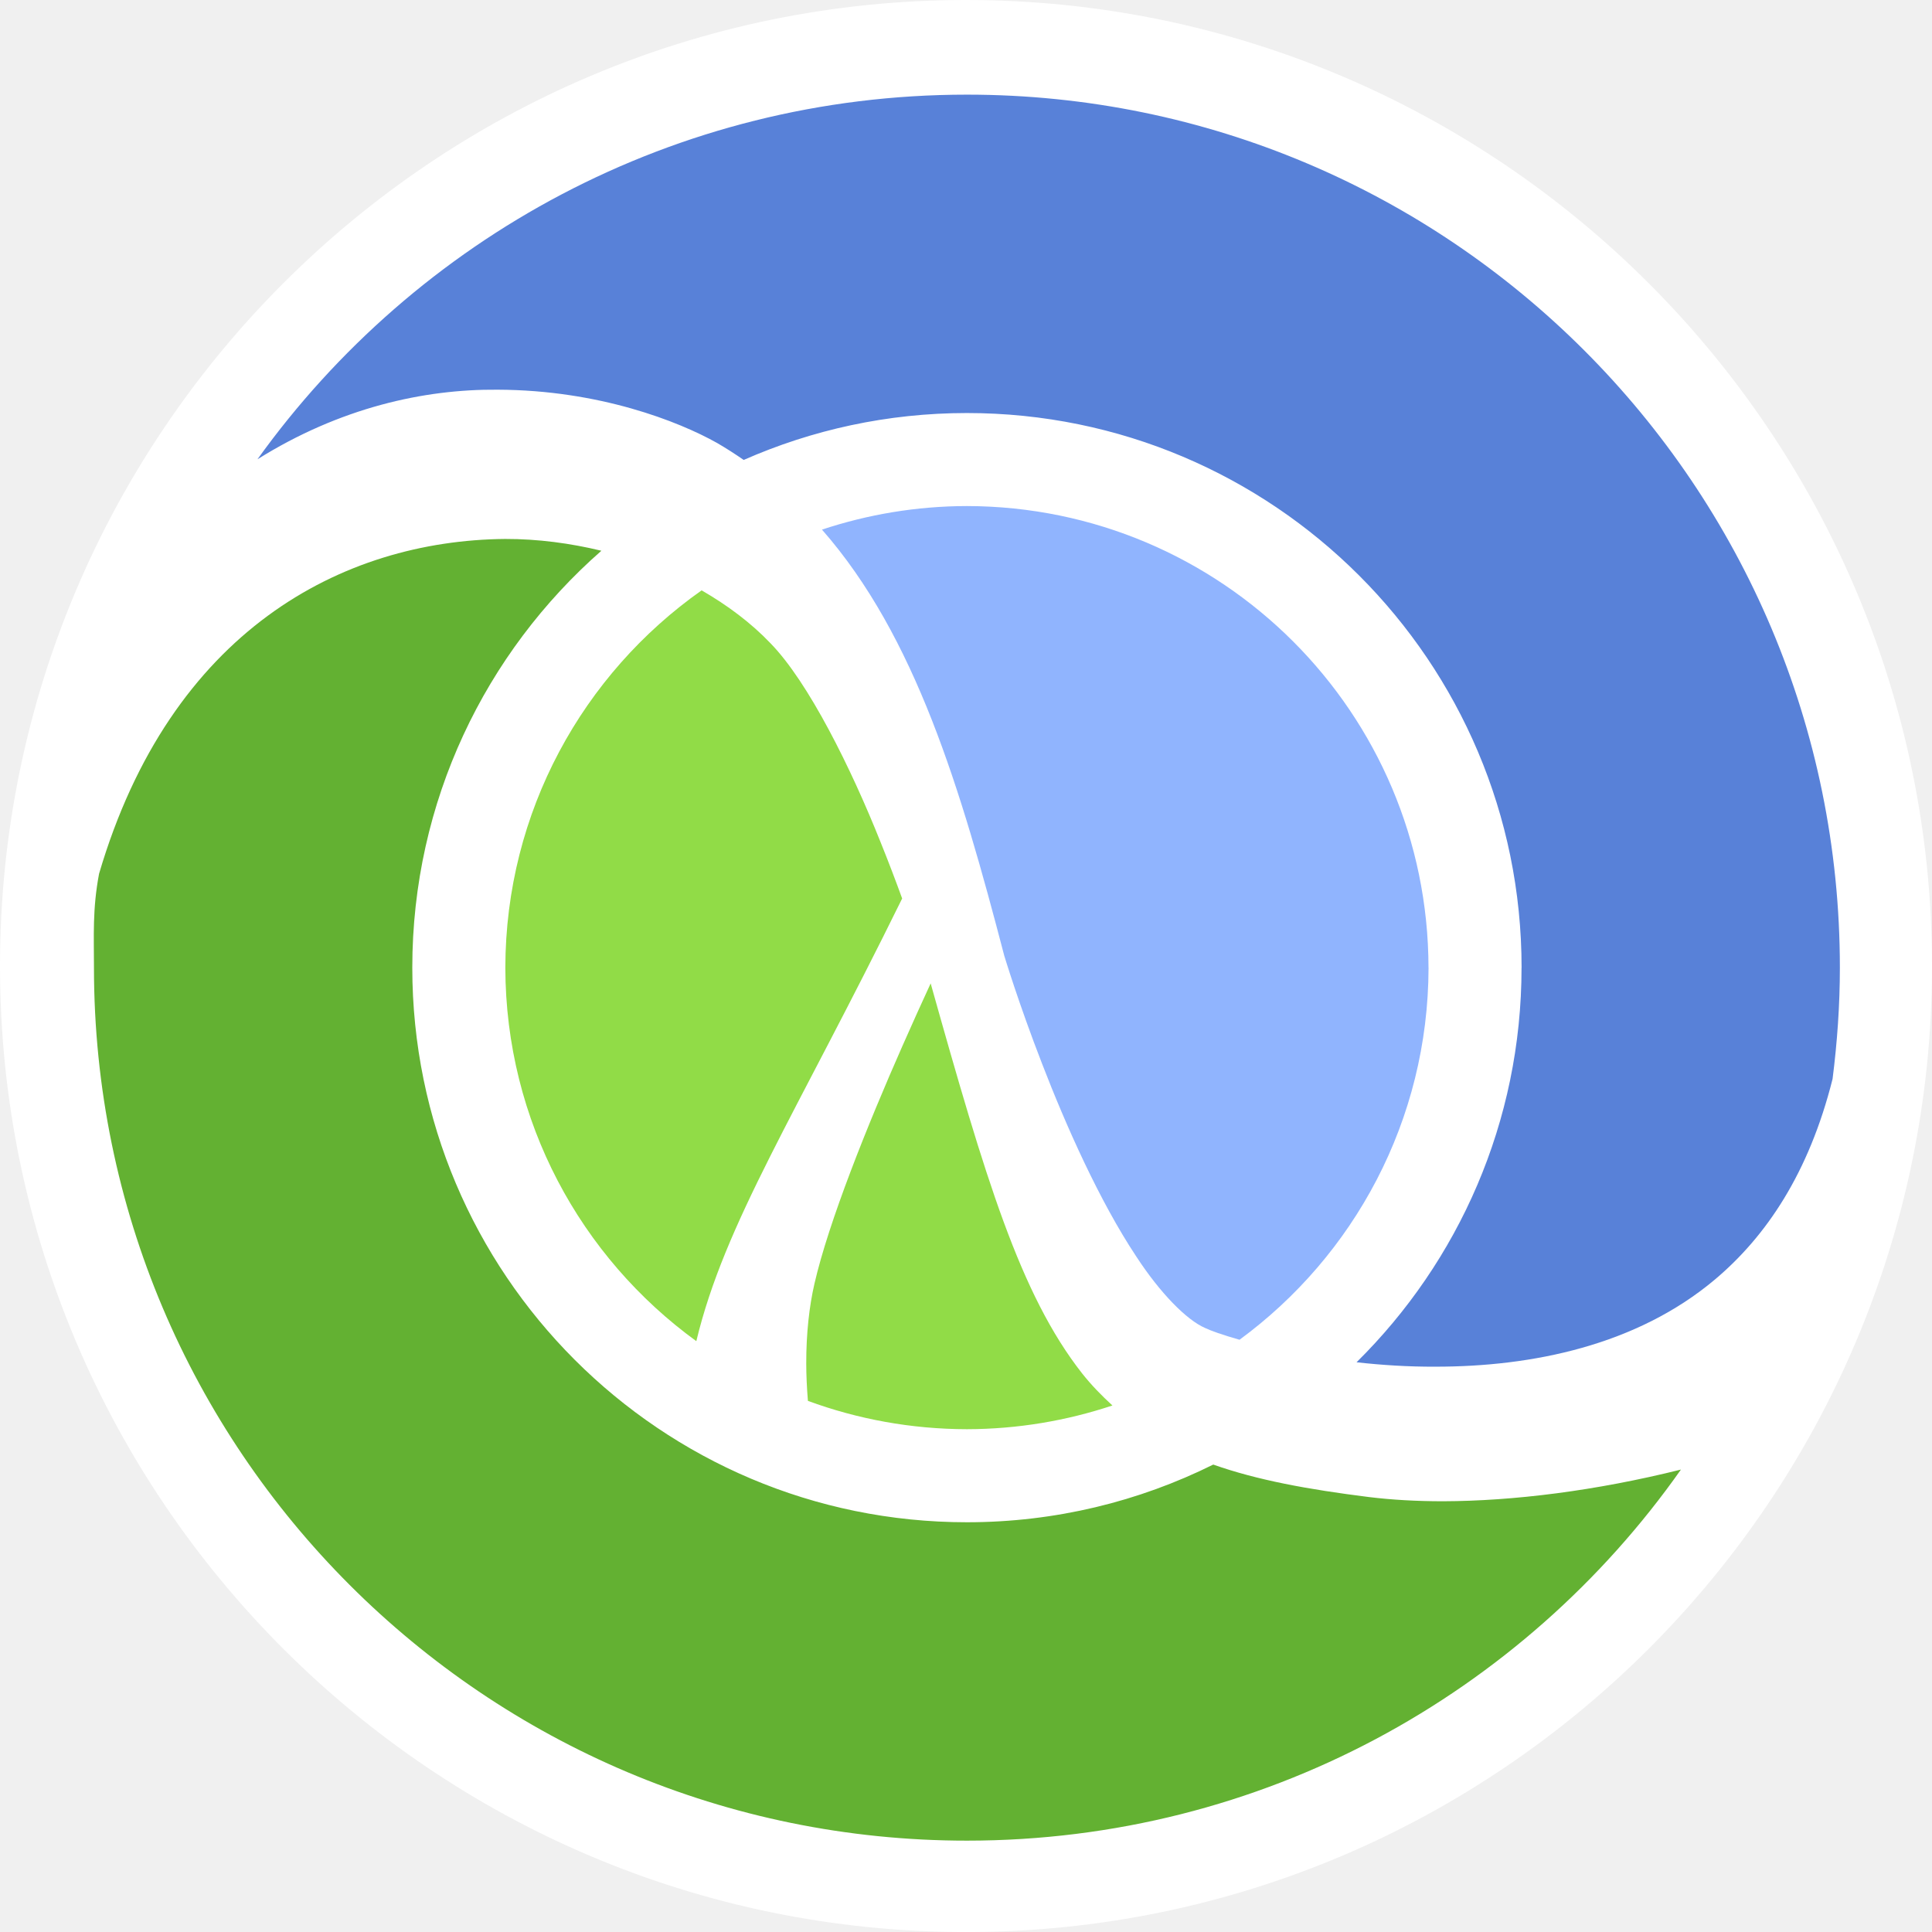
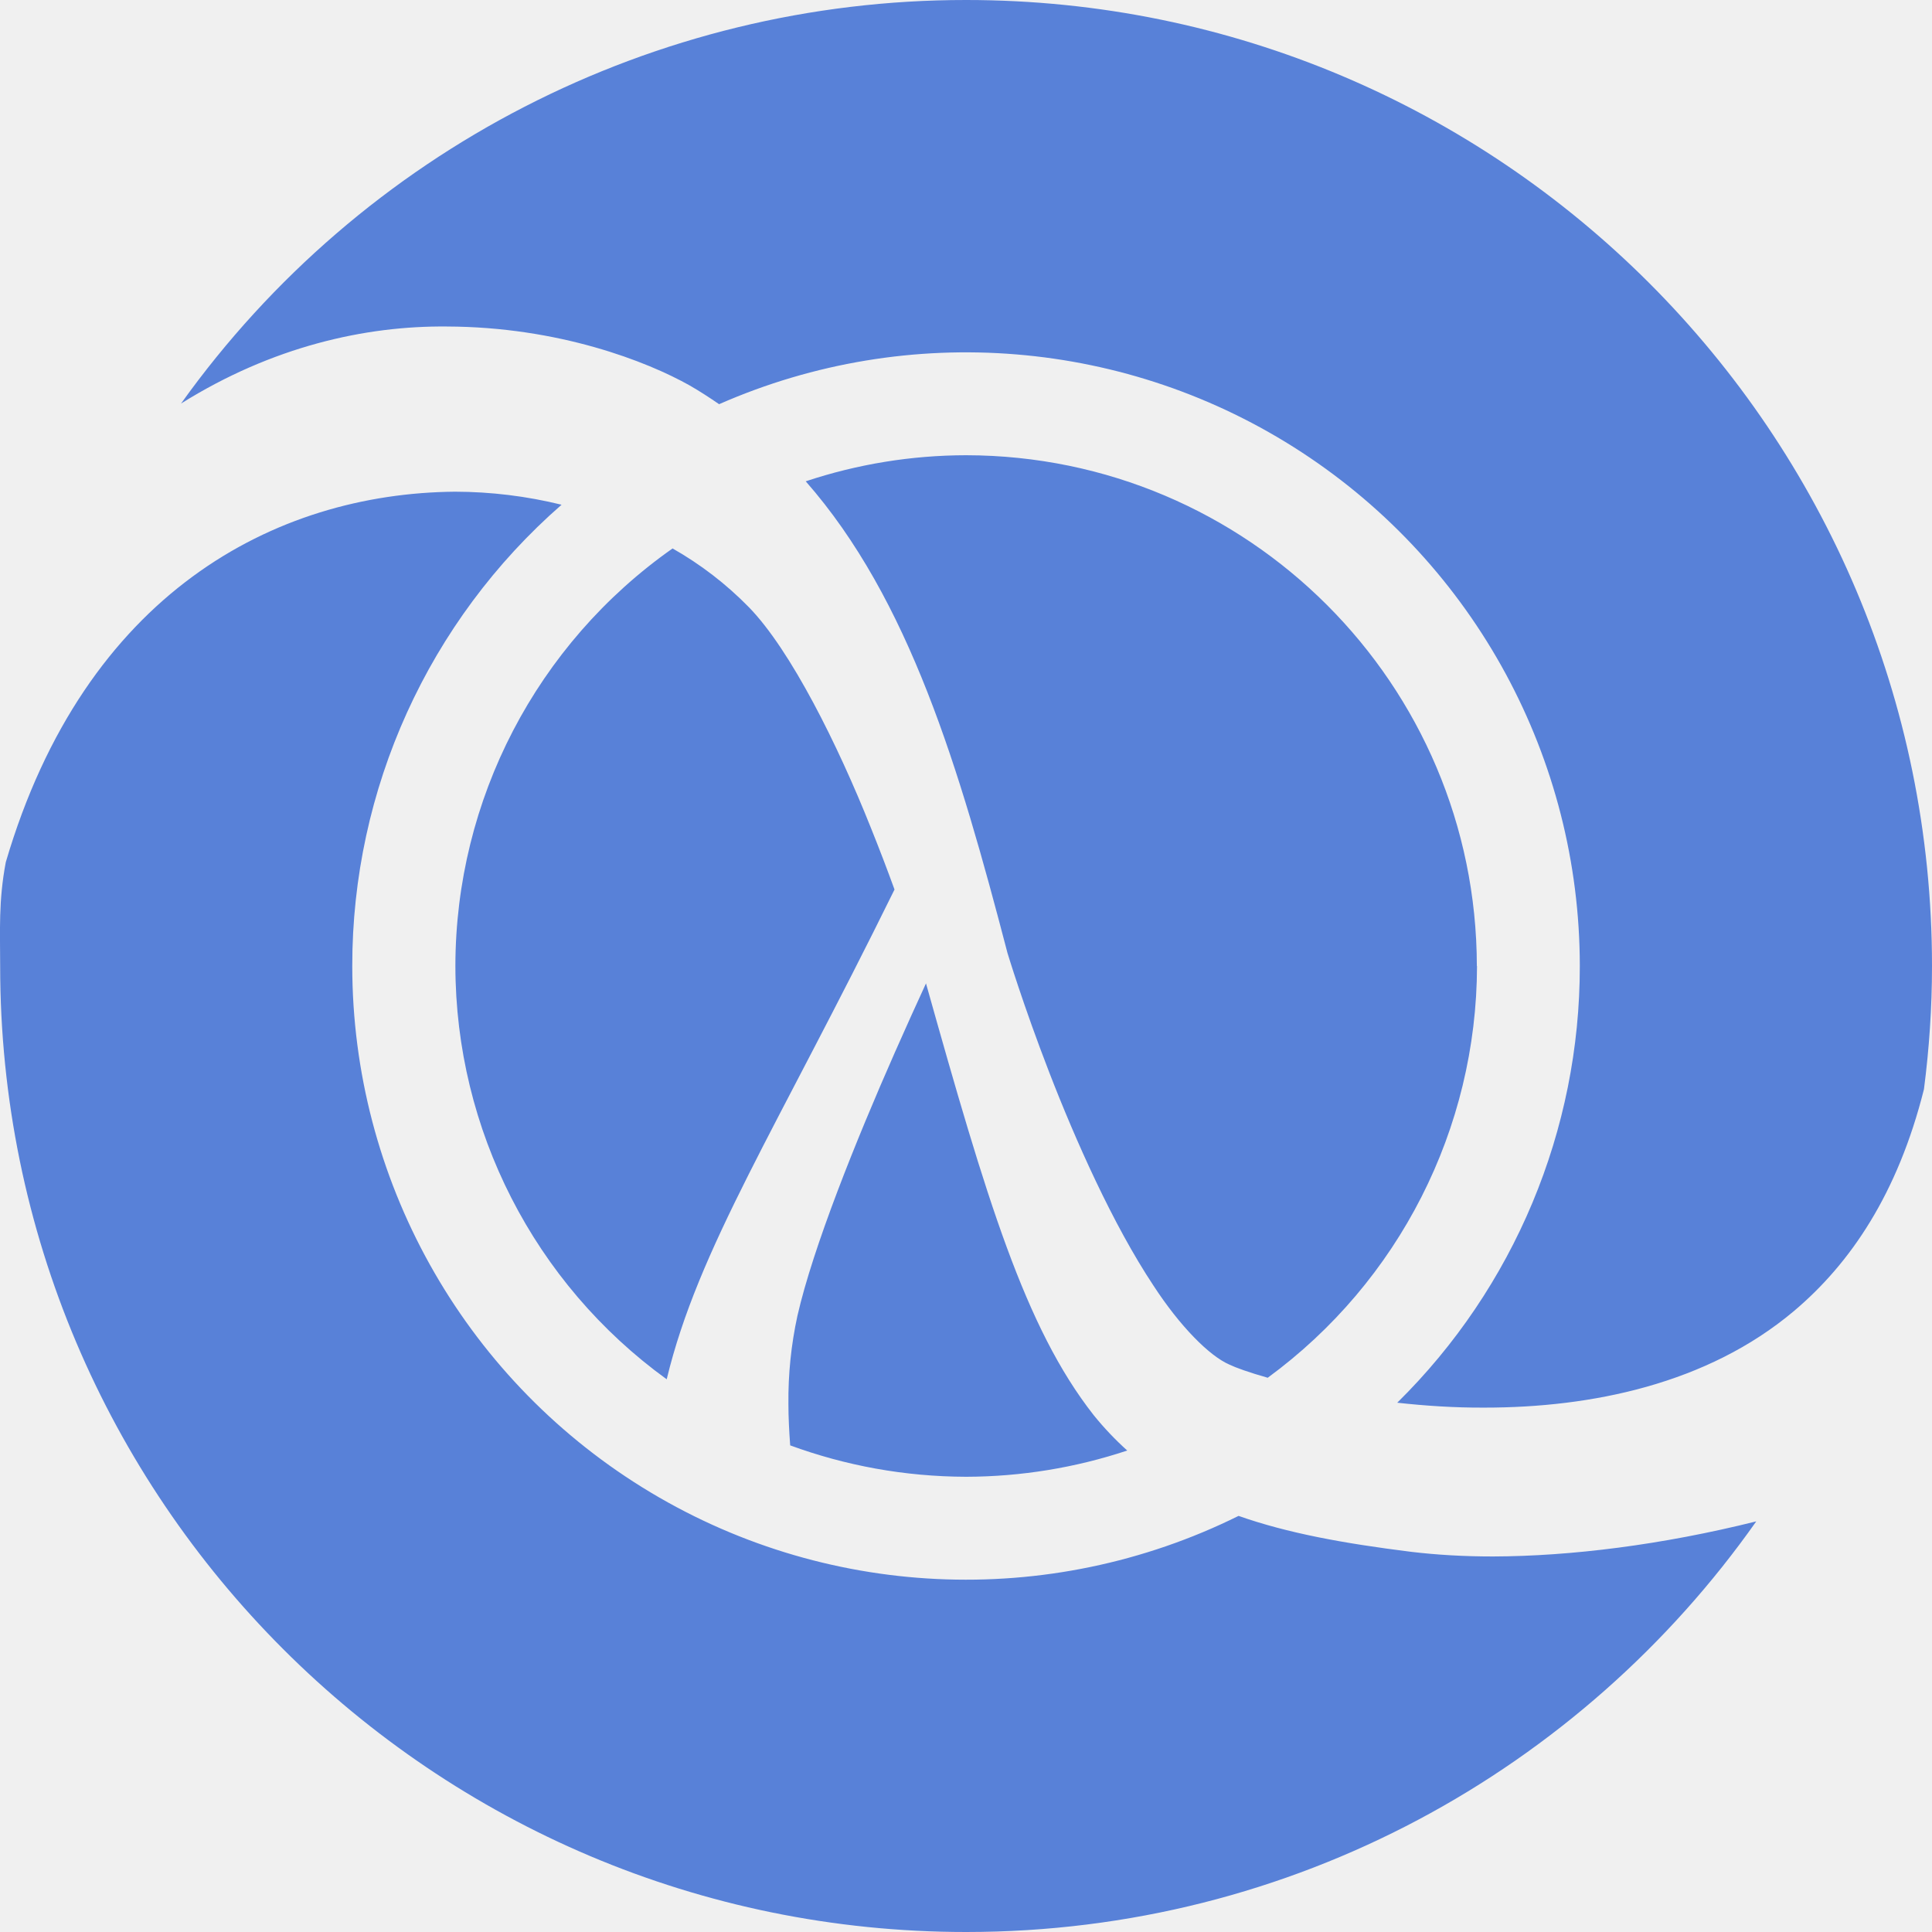
- <svg xmlns="http://www.w3.org/2000/svg" version="1.1" width="256" height="256" id="svg2">
-   <defs id="defs6" />
-   <path d="M 127.999,0 C 57.423,0 0,57.423 0,128.001 0,198.585 57.423,256.005 127.999,256.005 198.577,256.005 256,198.585 256,128.001 256,57.423 198.577,0 127.999,0" id="path8" style="fill:#ffffff" />
-   <path d="m 123.318,130.303 c -1.15,2.492 -2.419,5.292 -3.733,8.272 -4.645,10.524 -9.789,23.33 -11.668,31.534 -0.675,2.922 -1.093,6.543 -1.085,10.558 0,1.588 0.085,3.257 0.22,4.957 6.567,2.413 13.66,3.74 21.067,3.753 6.743,-0.013 13.221,-1.127 19.284,-3.143 -1.425,-1.303 -2.785,-2.692 -4.023,-4.257 -8.22,-10.482 -12.806,-25.844 -20.062,-51.674" id="path10" style="fill:#91dc47" />
-   <path d="m 92.97,78.225 c -15.699,11.064 -25.972,29.312 -26.011,49.992 0.039,20.371 10.003,38.383 25.307,49.493 3.754,-15.637 13.164,-29.955 27.275,-58.655 -0.838,-2.302 -1.793,-4.822 -2.862,-7.469 -3.909,-9.806 -9.551,-21.194 -14.586,-26.351 -2.567,-2.694 -5.682,-5.022 -9.123,-7.01" id="path12" style="fill:#91dc47" />
-   <path d="m 181.394,198.367 c -8.1,-1.015 -14.785,-2.24 -20.633,-4.303 -9.836,4.884 -20.913,7.643 -32.642,7.643 -40.584,0 -73.483,-32.894 -73.488,-73.49 0,-22.027 9.704,-41.773 25.056,-55.24 -4.106,-0.992 -8.388,-1.571 -12.762,-1.563 -21.562,0.203 -44.323,12.136 -53.799,44.363 -0.886,4.691 -0.675,8.238 -0.675,12.442 0,63.885 51.791,115.676 115.671,115.676 39.122,0 73.682,-19.439 94.611,-49.169 -11.32,2.821 -22.206,4.17 -31.528,4.199 -3.494,0 -6.774,-0.187 -9.811,-0.558" id="path14" style="fill:#63b132" />
-   <path d="m 159.658,175.953 c 0.714,0.354 2.333,0.932 4.586,1.571 15.157,-11.127 25.007,-29.05 25.046,-49.307 l -0.006,0 c -0.057,-33.771 -27.386,-61.096 -61.165,-61.163 -6.714,0.013 -13.164,1.121 -19.203,3.122 12.419,14.156 18.391,34.386 24.168,56.515 0.003,0.01 0.008,0.018 0.01,0.026 0.011,0.018 1.848,6.145 5.002,14.274 3.132,8.118 7.594,18.168 12.46,25.492 3.195,4.908 6.709,8.435 9.102,9.47" id="path16" style="fill:#90b4fe" />
-   <path d="m 128.122,12.541 c -38.744,0 -73.016,19.073 -94.008,48.318 10.925,-6.842 22.08,-9.31 31.815,-9.222 13.446,0.039 24.017,4.208 29.089,7.06 1.225,0.706 2.388,1.466 3.527,2.247 9.05,-3.986 19.05,-6.215 29.574,-6.215 40.589,0.005 73.493,32.899 73.499,73.488 l -0.006,0 c 0,20.464 -8.37,38.967 -21.863,52.291 3.312,0.371 6.844,0.602 10.451,0.584 12.811,0.006 26.658,-2.821 37.039,-11.552 6.769,-5.702 12.44,-14.051 15.585,-26.569 0.615,-4.835 0.969,-9.75 0.969,-14.752 0,-63.882 -51.786,-115.678 -115.671,-115.678" id="path18" style="fill:#5881d8" />
+ <svg xmlns="http://www.w3.org/2000/svg" role="img" fill="#5881d8" viewBox="0 0 24 24">
+   <path d="M11.503 12.216c-.119.259-.251.549-.387.858-.482 1.092-1.016 2.42-1.21 3.271a4.91 4.91 0 0 0-.112 1.096c0 .164.009.337.022.514.682.25 1.417.388 2.186.39a6.39 6.39 0 0 0 2.001-.326 3.808 3.808 0 0 1-.418-.441c-.854-1.089-1.329-2.682-2.082-5.362M8.355 6.813A6.347 6.347 0 0 0 5.657 12a6.347 6.347 0 0 0 2.625 5.134c.39-1.622 1.366-3.107 2.83-6.084-.087-.239-.186-.5-.297-.775-.406-1.018-.991-2.198-1.513-2.733a4.272 4.272 0 0 0-.947-.729M17.527 19.277c-.84-.105-1.533-.232-2.141-.446A7.625 7.625 0 0 1 4.376 12a7.6 7.6 0 0 1 2.6-5.73 5.582 5.582 0 0 0-1.324-.162c-2.236.02-4.597 1.258-5.58 4.602-.092.486-.07.854-.07 1.29 0 6.627 5.373 12 12 12 4.059 0 7.643-2.017 9.815-5.101-1.174.293-2.305.433-3.271.436-.362 0-.702-.02-1.019-.058M15.273 16.952c.074.036.242.097.475.163a6.354 6.354 0 0 0 2.6-5.115h-.002a6.354 6.354 0 0 0-6.345-6.345 6.338 6.338 0 0 0-1.992.324c1.289 1.468 1.908 3.566 2.507 5.862l.001.003c.001.002.192.637.518 1.48.326.842.789 1.885 1.293 2.645.332.51.697.876.945.983M12.001 0a11.98 11.98 0 0 0-9.752 5.013c1.134-.71 2.291-.967 3.301-.957 1.394.004 2.491.436 3.017.732.127.073.248.152.366.233A7.625 7.625 0 0 1 19.625 12a7.605 7.605 0 0 1-2.268 5.425c.344.038.709.063 1.084.061 1.328 0 2.766-.293 3.842-1.198.703-.592 1.291-1.458 1.617-2.757.065-.502.1-1.012.1-1.531 0-6.627-5.371-12-11.999-12" />
</svg>
